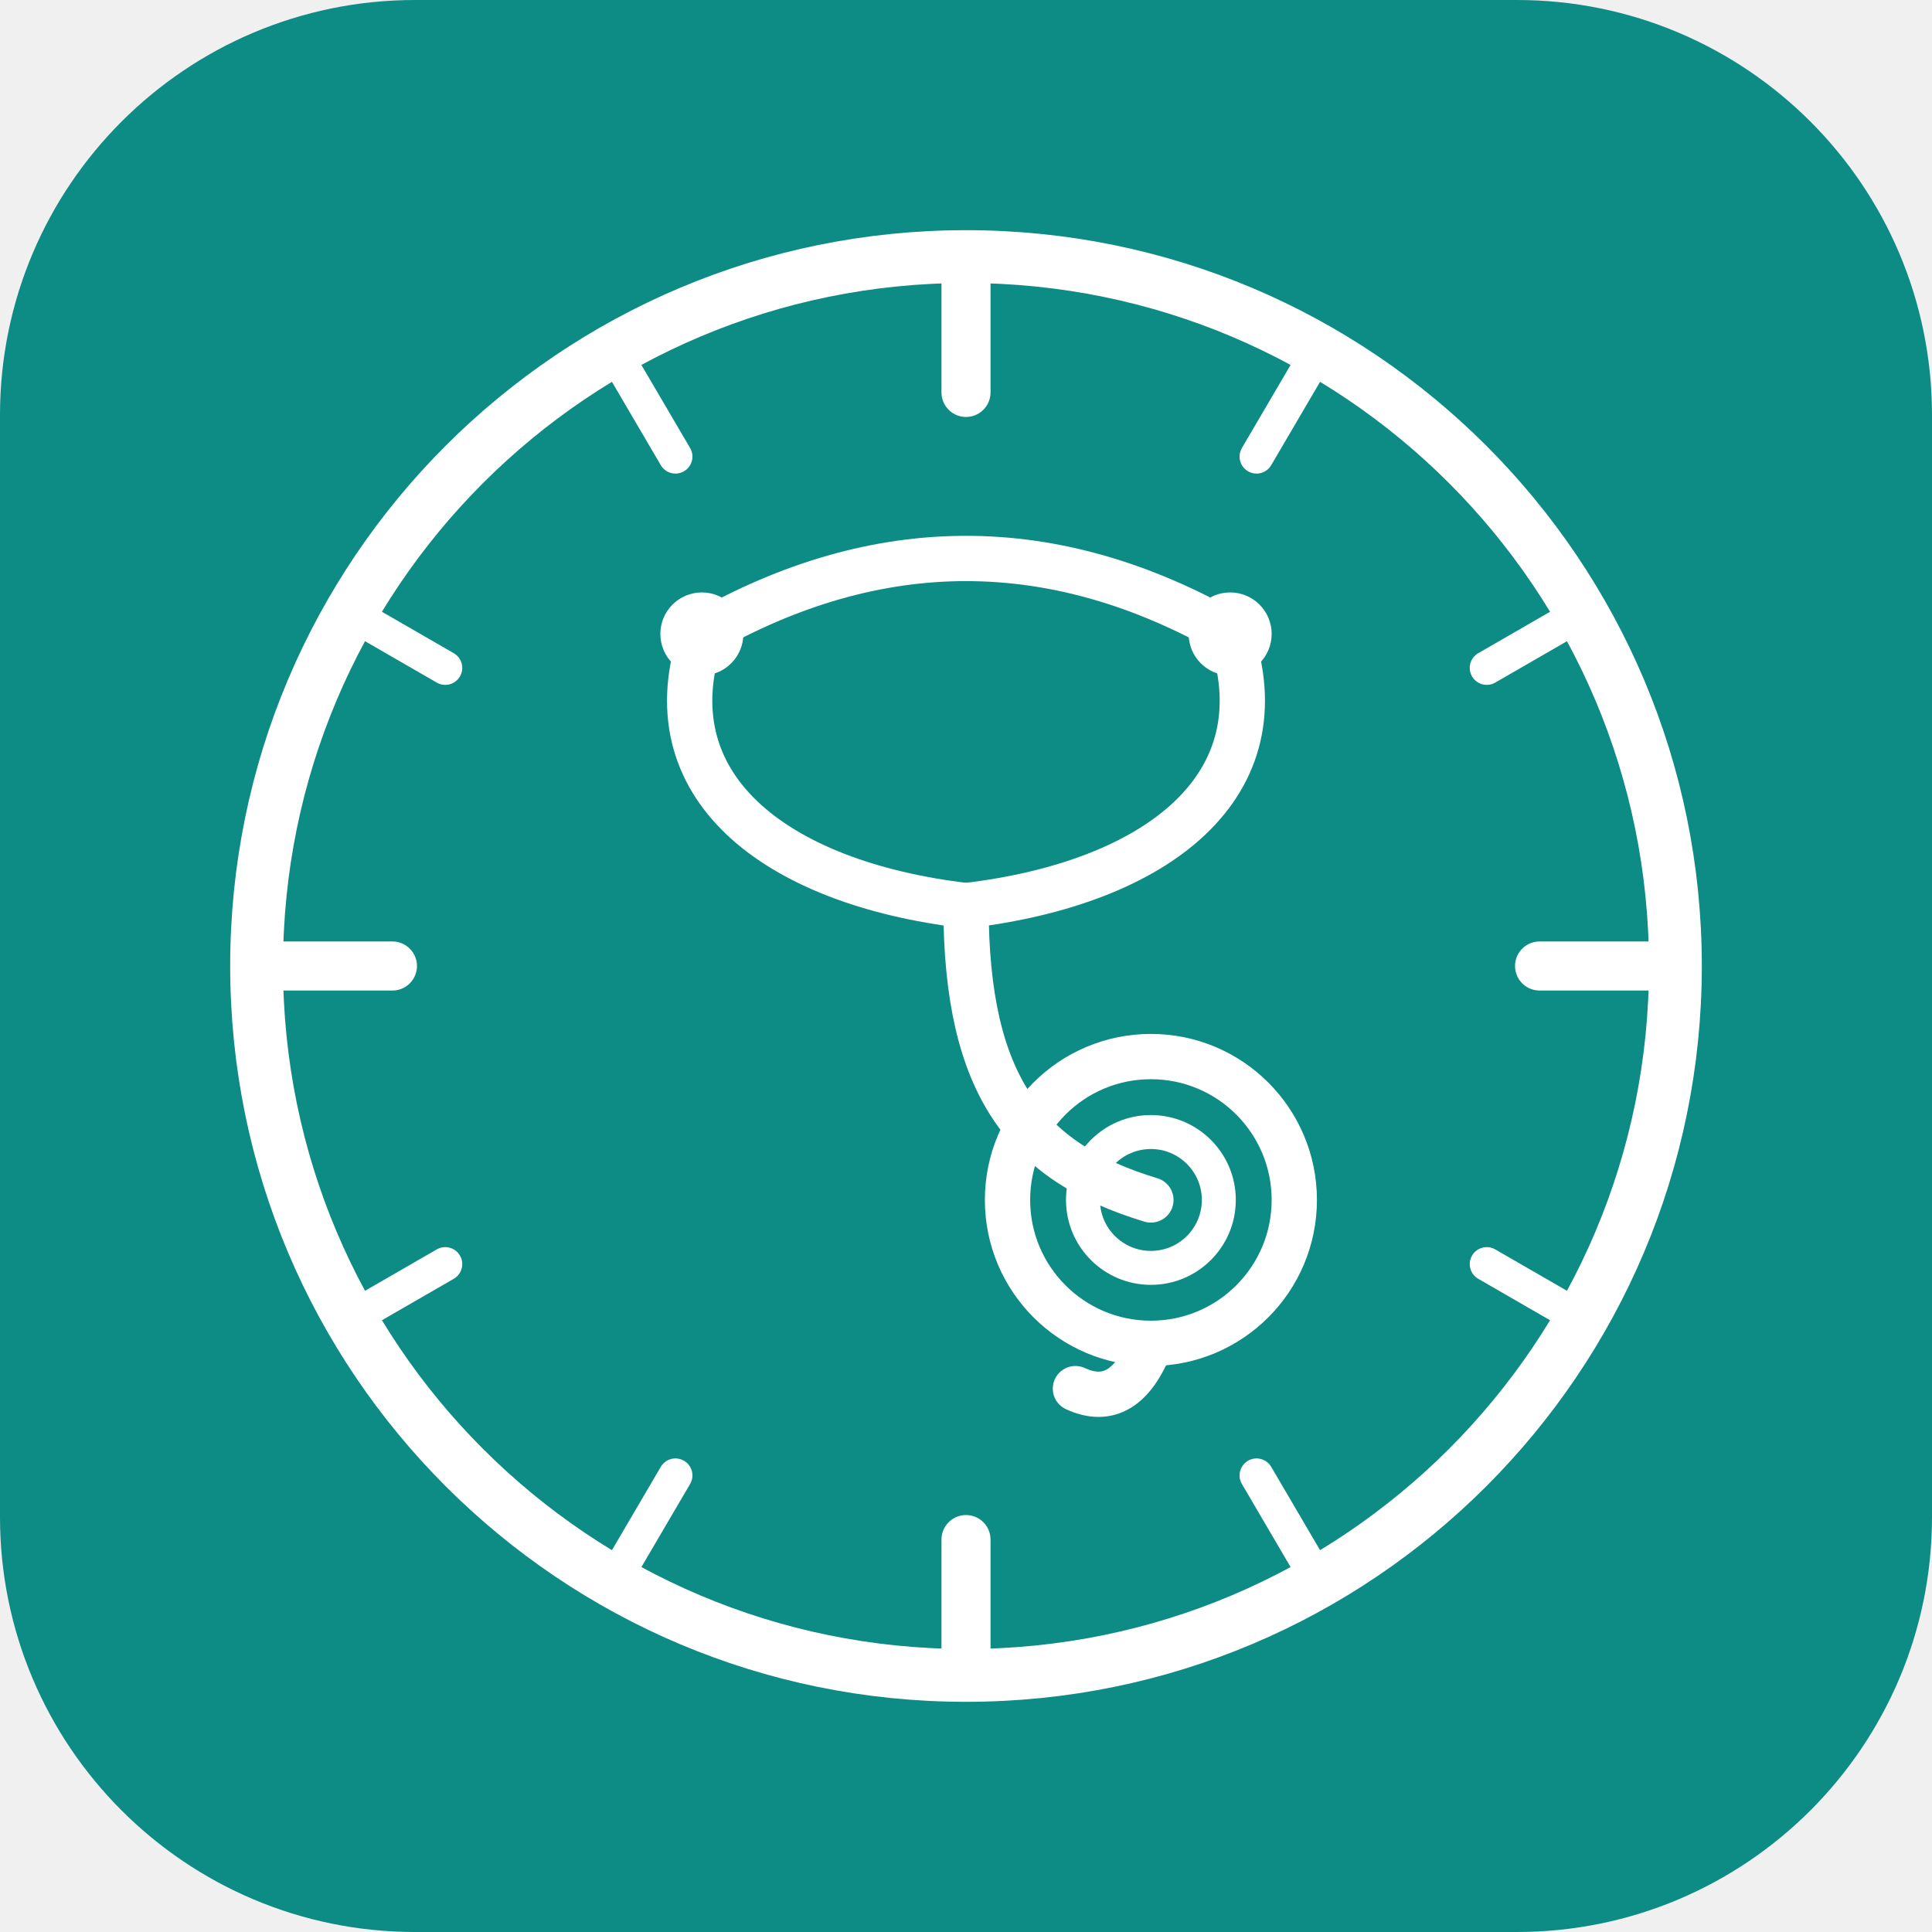
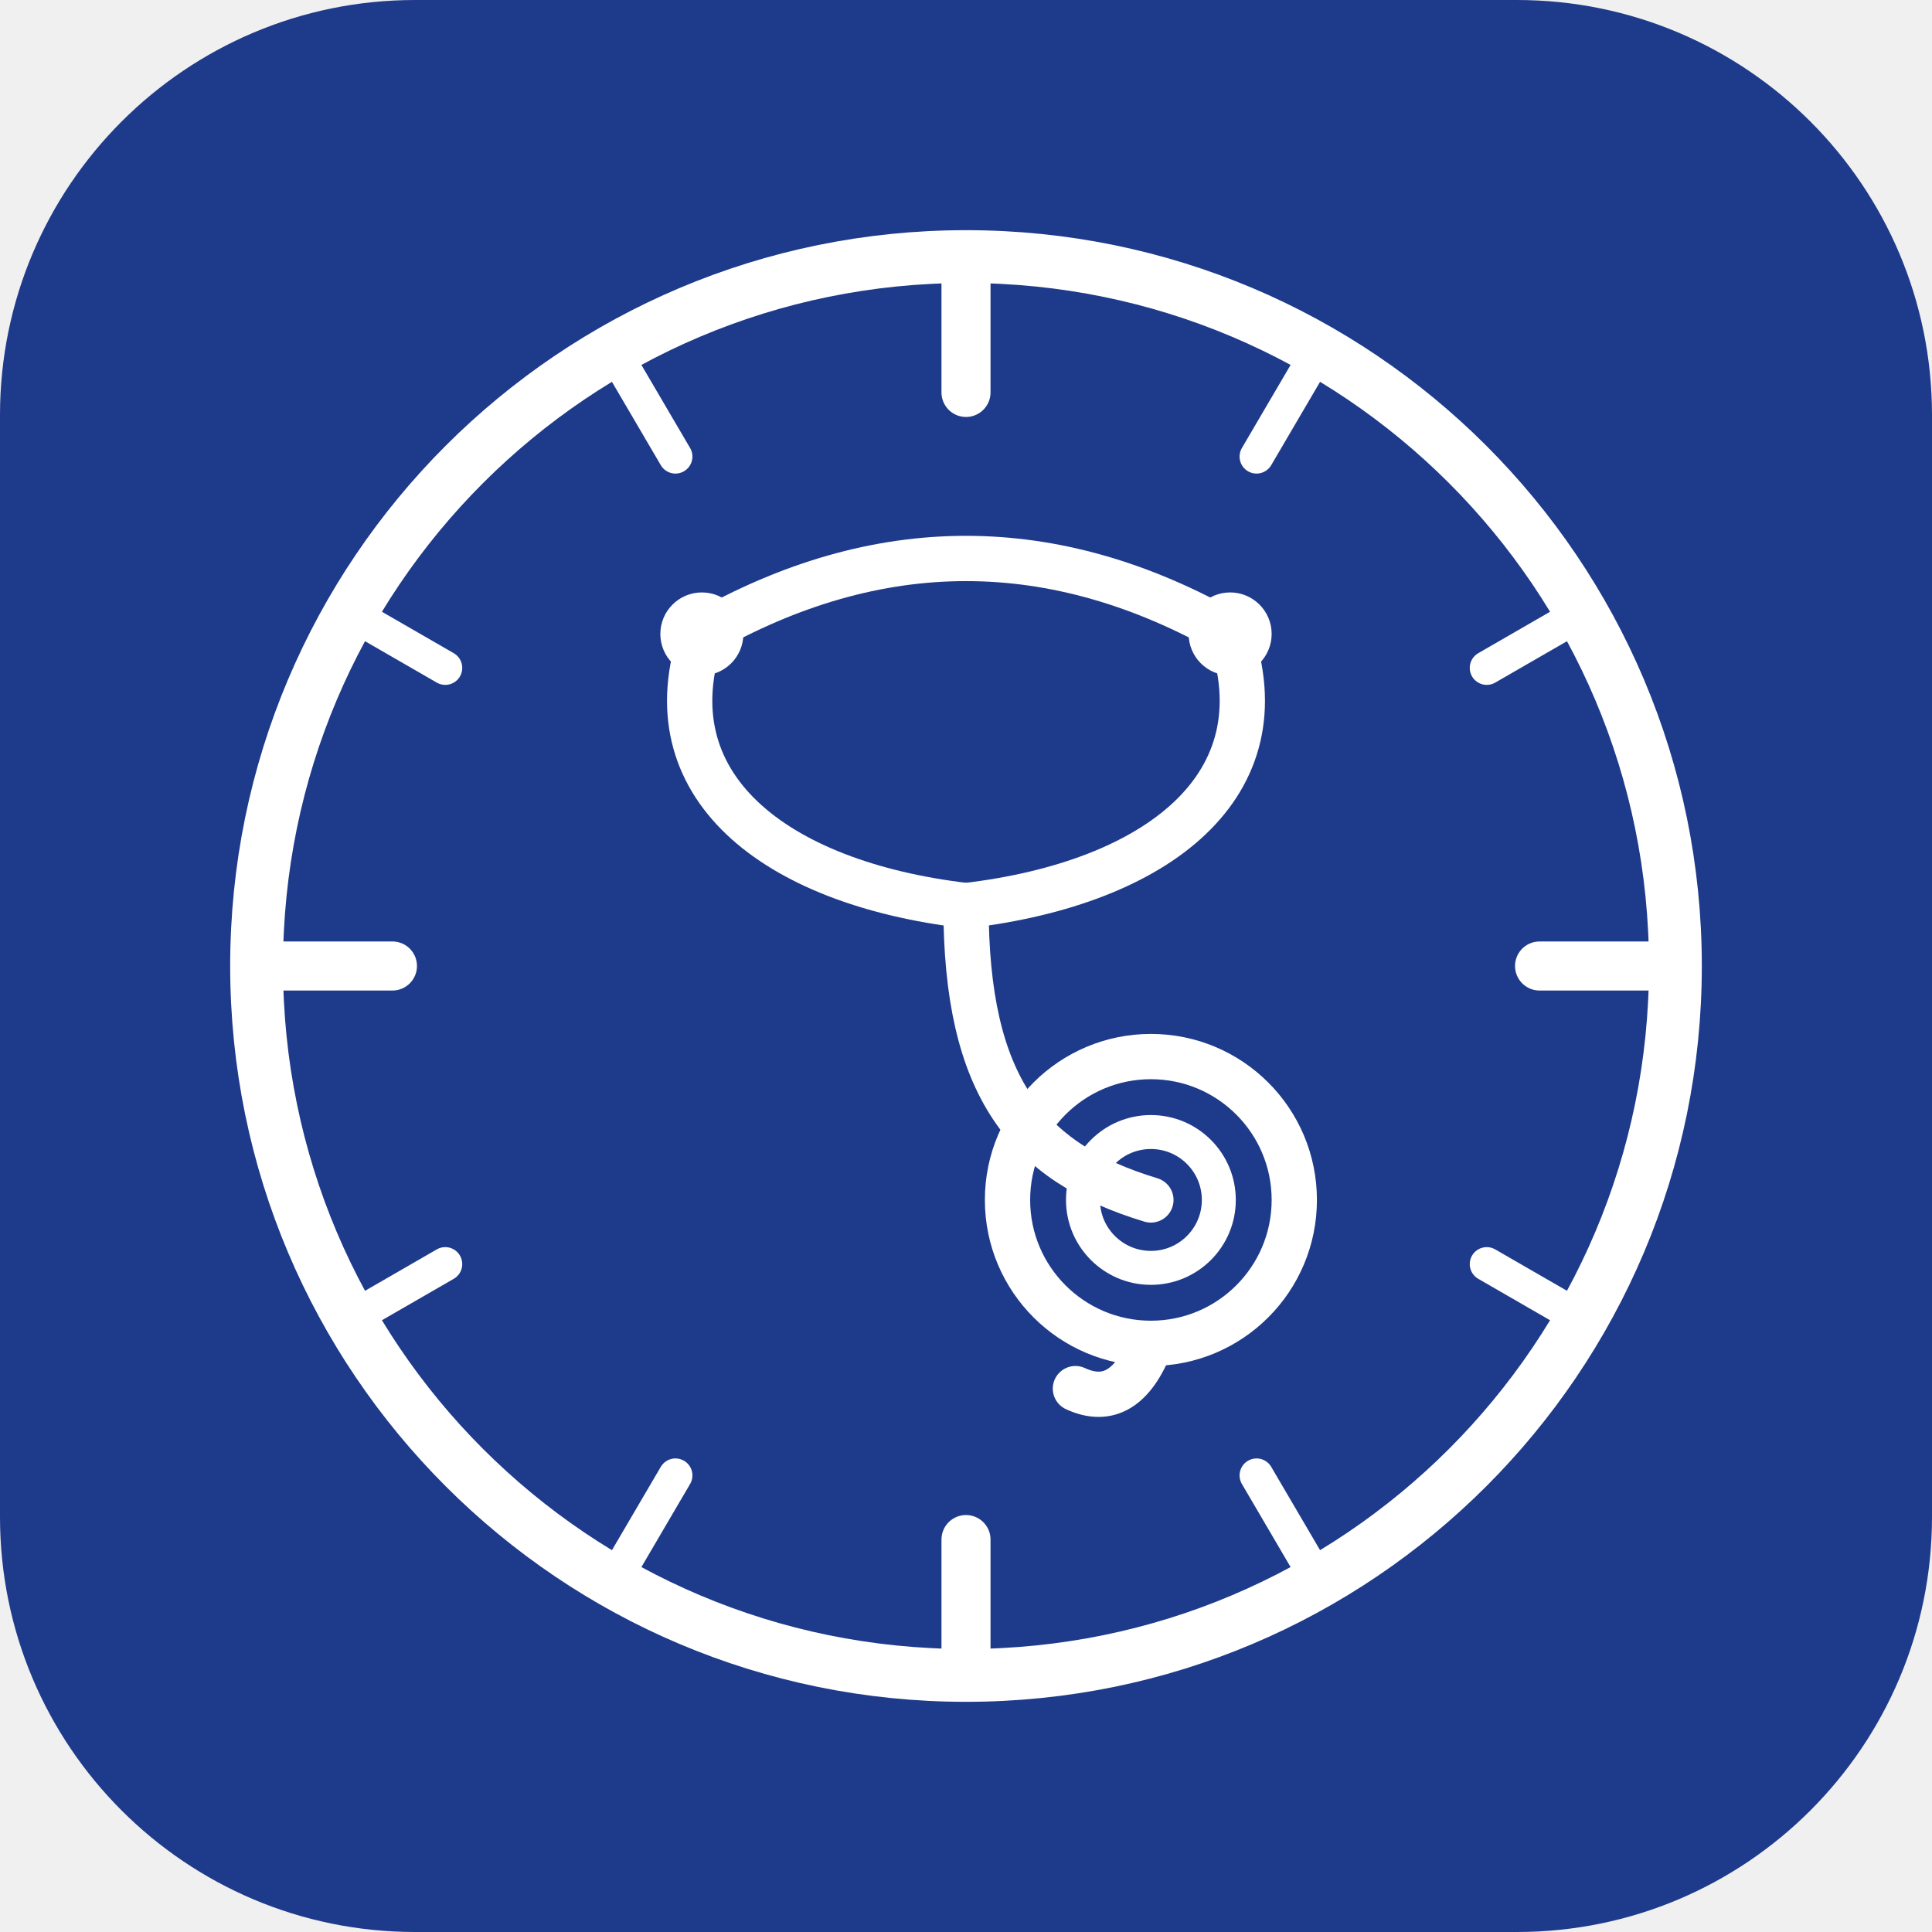
<svg xmlns="http://www.w3.org/2000/svg" viewBox="0 0 512 512">
-   <rect width="512" height="512" rx="110" fill="#0d8b85" />
+   <rect width="512" height="512" rx="110" fill="#1e3a8a" />
  <circle cx="256" cy="256" r="188" fill="none" stroke="white" stroke-width="14" />
  <line x1="256" y1="68" x2="256" y2="104" stroke="white" stroke-width="13" stroke-linecap="round" />
  <line x1="444" y1="256" x2="408" y2="256" stroke="white" stroke-width="13" stroke-linecap="round" />
  <line x1="256" y1="444" x2="256" y2="408" stroke="white" stroke-width="13" stroke-linecap="round" />
  <line x1="68" y1="256" x2="104" y2="256" stroke="white" stroke-width="13" stroke-linecap="round" />
  <line x1="350" y1="92" x2="333" y2="121" stroke="white" stroke-width="9" stroke-linecap="round" />
  <line x1="420" y1="162" x2="394" y2="177" stroke="white" stroke-width="9" stroke-linecap="round" />
  <line x1="420" y1="350" x2="394" y2="335" stroke="white" stroke-width="9" stroke-linecap="round" />
  <line x1="350" y1="420" x2="333" y2="391" stroke="white" stroke-width="9" stroke-linecap="round" />
  <line x1="162" y1="420" x2="179" y2="391" stroke="white" stroke-width="9" stroke-linecap="round" />
  <line x1="92" y1="350" x2="118" y2="335" stroke="white" stroke-width="9" stroke-linecap="round" />
  <line x1="92" y1="162" x2="118" y2="177" stroke="white" stroke-width="9" stroke-linecap="round" />
  <line x1="162" y1="92" x2="179" y2="121" stroke="white" stroke-width="9" stroke-linecap="round" />
  <circle cx="186" cy="168" r="11" fill="white" />
  <circle cx="326" cy="168" r="11" fill="white" />
  <path d="M186,168 Q256,128 326,168" fill="none" stroke="white" stroke-width="12" stroke-linecap="round" />
  <path d="M186,168 C172,208 205,234 256,240" fill="none" stroke="white" stroke-width="12" stroke-linecap="round" />
  <path d="M326,168 C340,208 307,234 256,240" fill="none" stroke="white" stroke-width="12" stroke-linecap="round" />
  <path d="M256,240 C256,288 272,308 305,318" fill="none" stroke="white" stroke-width="12" stroke-linecap="round" />
  <circle cx="305" cy="318" r="38" fill="none" stroke="white" stroke-width="12" />
  <circle cx="305" cy="318" r="18" fill="none" stroke="white" stroke-width="9" />
  <path d="M305,356 Q298,374 285,368" fill="none" stroke="white" stroke-width="12" stroke-linecap="round" />
</svg>
